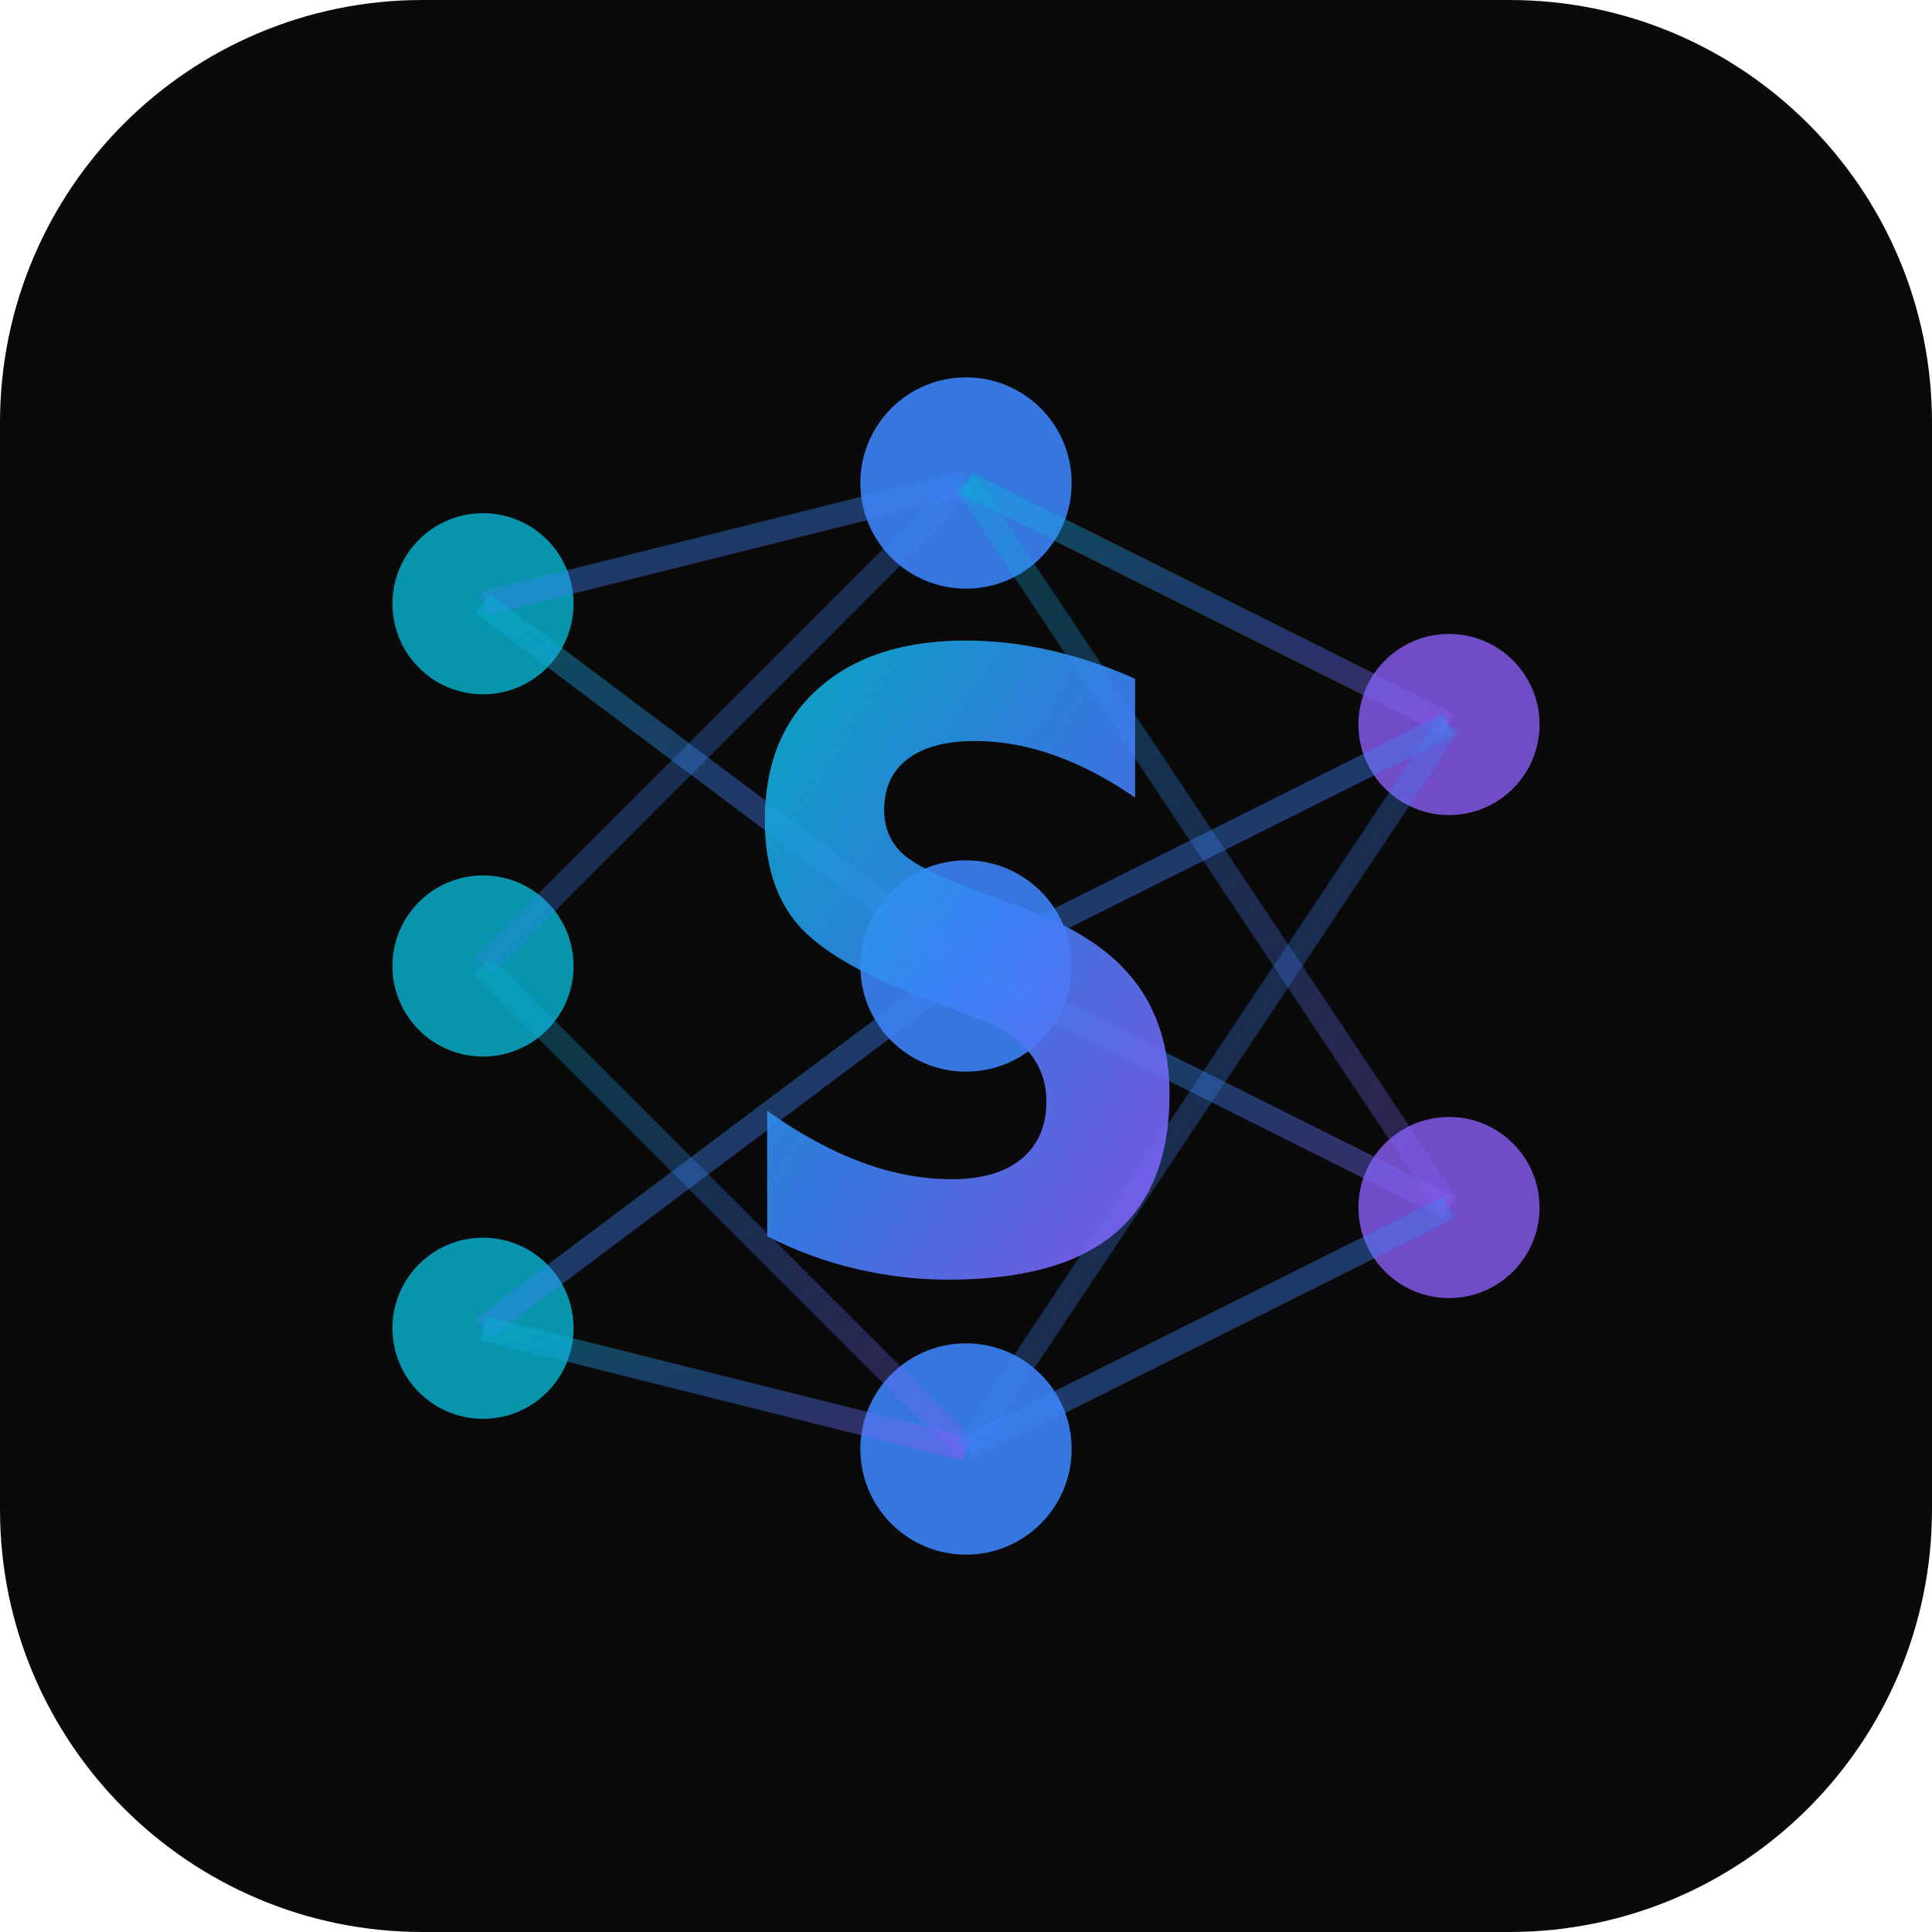
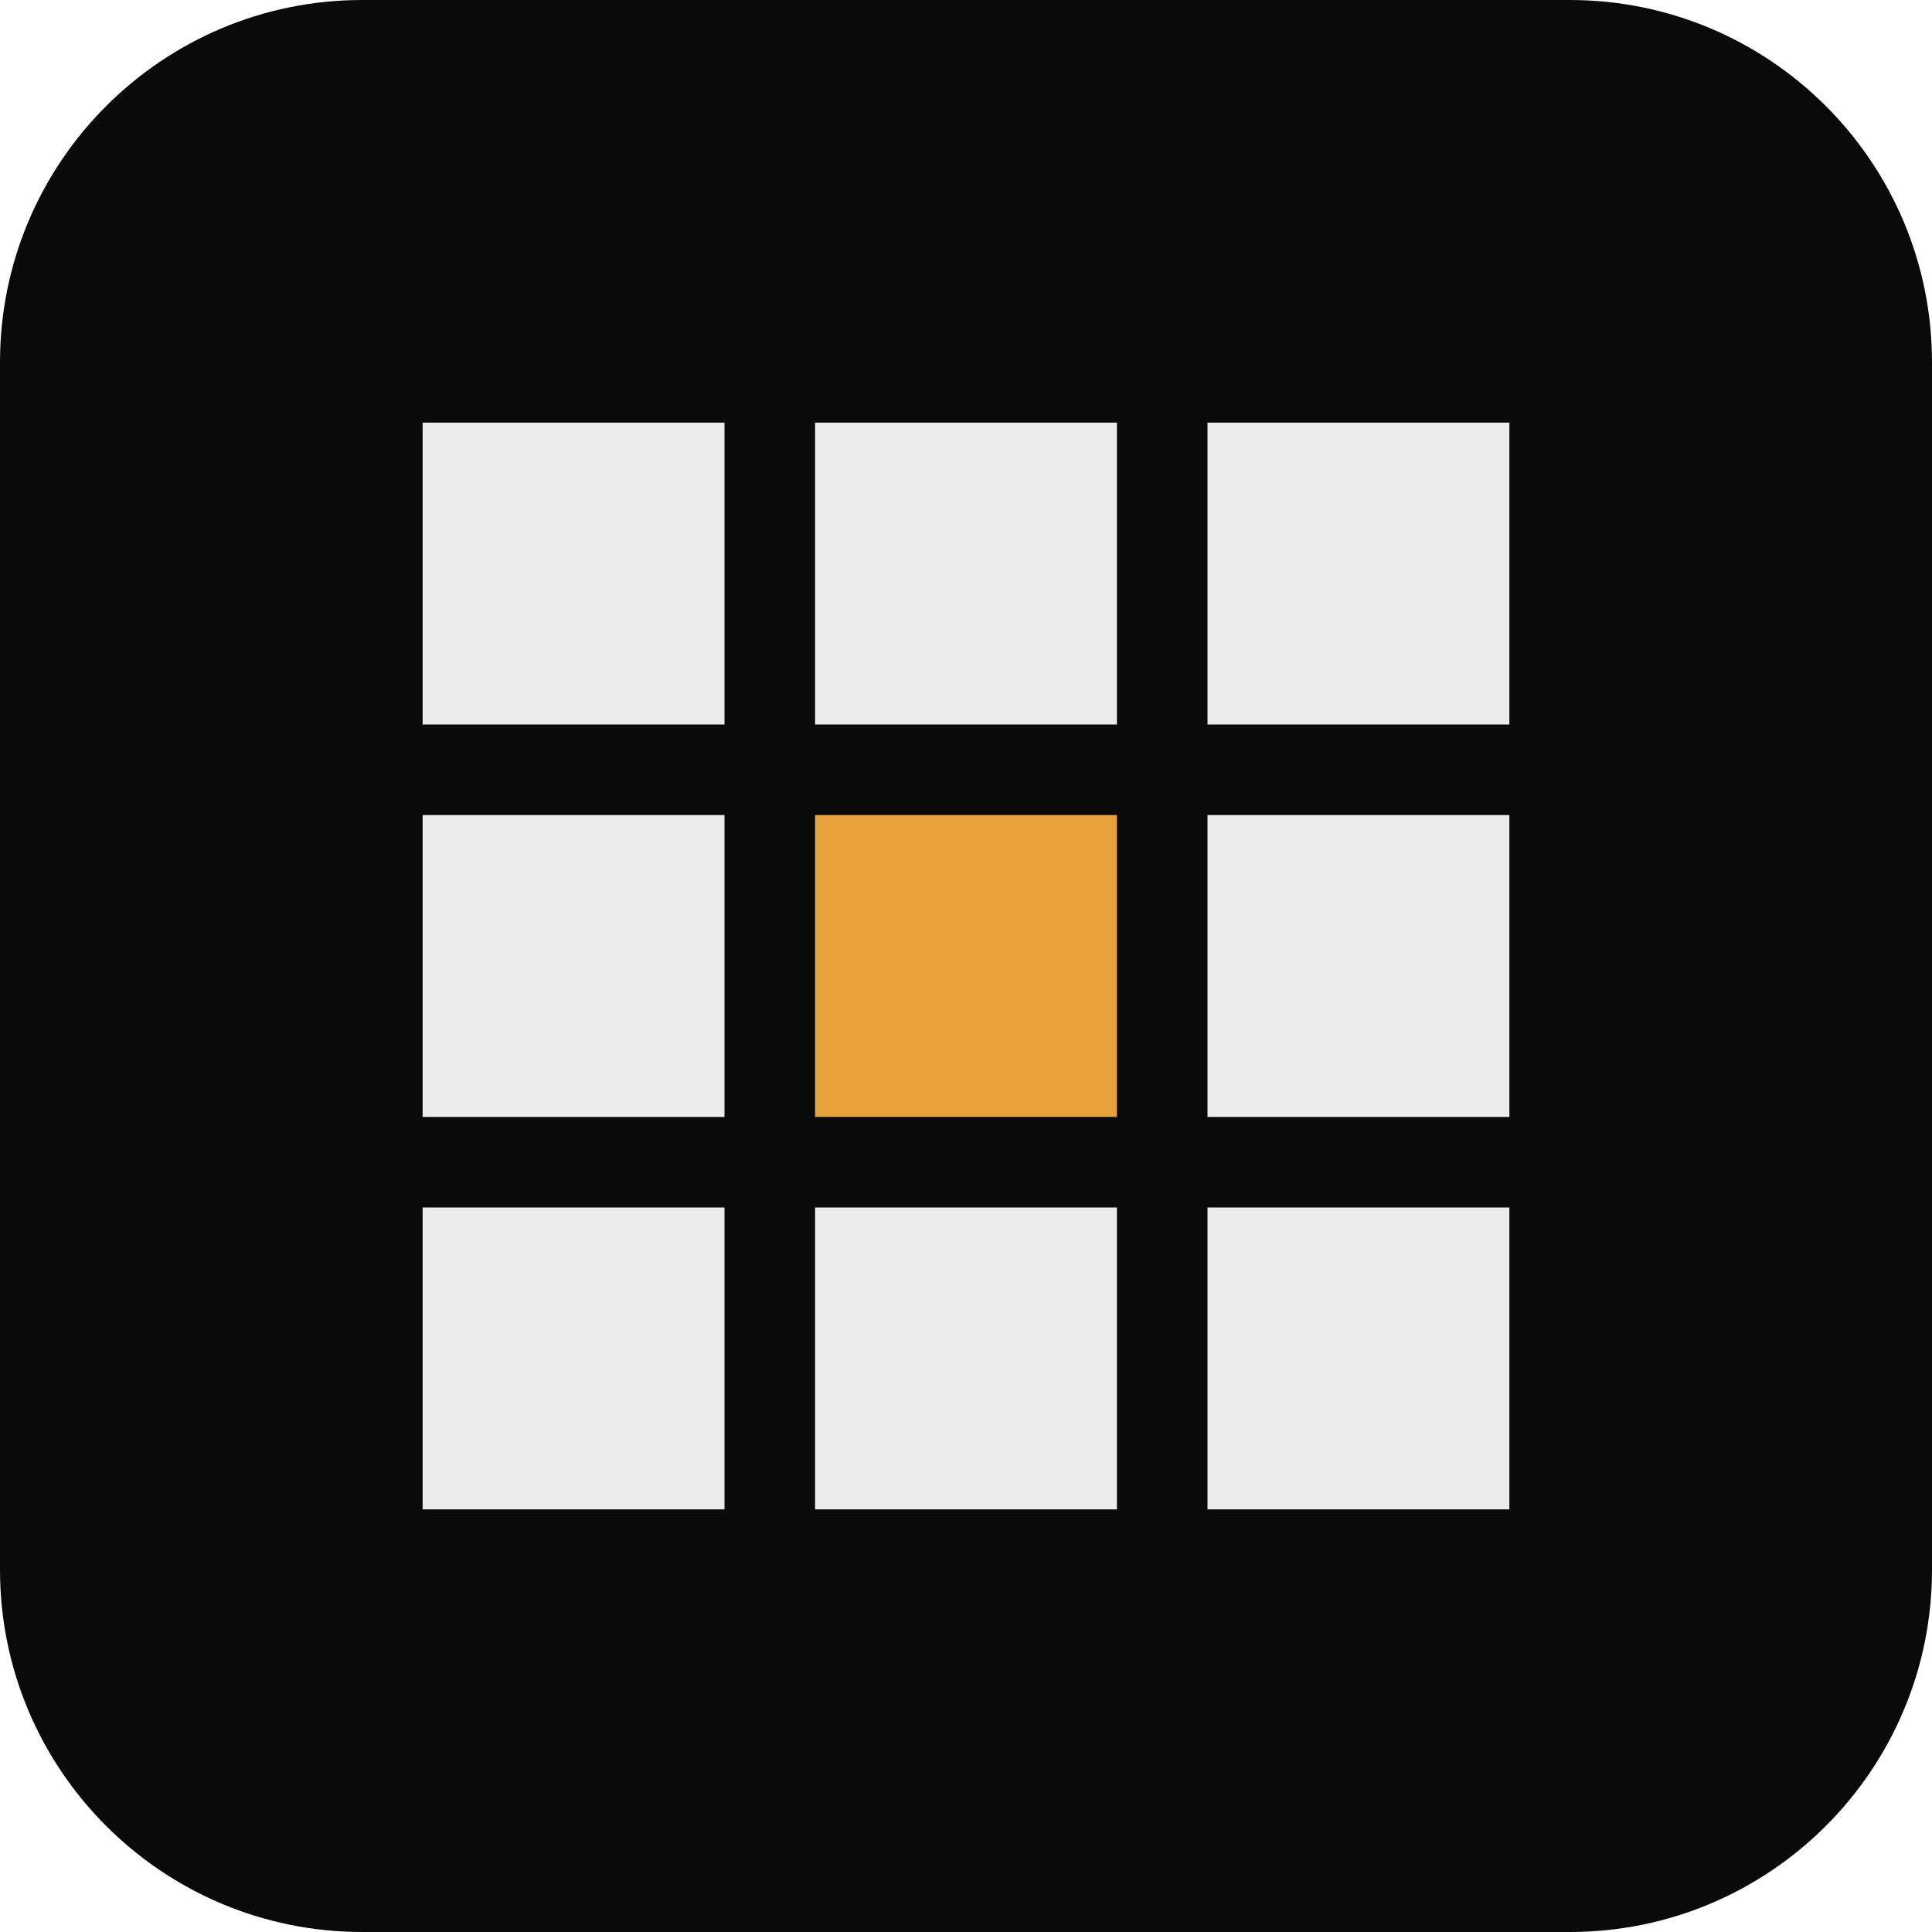
<svg xmlns="http://www.w3.org/2000/svg" viewBox="0 0 64 64">
-   <defs>
-     <linearGradient id="g" x1="0%" y1="0%" x2="100%" y2="100%">
-       <stop offset="0%" stop-color="#06b6d4" />
-       <stop offset="50%" stop-color="#3b82f6" />
-       <stop offset="100%" stop-color="#8b5cf6" />
-     </linearGradient>
-   </defs>
-   <rect width="64" height="64" rx="14" fill="#0a0a0a" />
-   <circle cx="16" cy="20" r="3" fill="#06b6d4" opacity="0.8" />
-   <circle cx="16" cy="32" r="3" fill="#06b6d4" opacity="0.8" />
-   <circle cx="16" cy="44" r="3" fill="#06b6d4" opacity="0.8" />
-   <circle cx="32" cy="16" r="3.5" fill="#3b82f6" opacity="0.9" />
-   <circle cx="32" cy="32" r="3.5" fill="#3b82f6" opacity="0.9" />
-   <circle cx="32" cy="48" r="3.5" fill="#3b82f6" opacity="0.9" />
-   <circle cx="48" cy="24" r="3" fill="#8b5cf6" opacity="0.8" />
-   <circle cx="48" cy="40" r="3" fill="#8b5cf6" opacity="0.8" />
-   <line x1="16" y1="20" x2="32" y2="16" stroke="url(#g)" stroke-width="0.8" opacity="0.4" />
-   <line x1="16" y1="20" x2="32" y2="32" stroke="url(#g)" stroke-width="0.8" opacity="0.4" />
-   <line x1="16" y1="32" x2="32" y2="16" stroke="url(#g)" stroke-width="0.8" opacity="0.3" />
-   <line x1="16" y1="32" x2="32" y2="32" stroke="url(#g)" stroke-width="0.8" opacity="0.4" />
-   <line x1="16" y1="32" x2="32" y2="48" stroke="url(#g)" stroke-width="0.8" opacity="0.3" />
-   <line x1="16" y1="44" x2="32" y2="32" stroke="url(#g)" stroke-width="0.8" opacity="0.4" />
-   <line x1="16" y1="44" x2="32" y2="48" stroke="url(#g)" stroke-width="0.8" opacity="0.4" />
-   <line x1="32" y1="16" x2="48" y2="24" stroke="url(#g)" stroke-width="0.8" opacity="0.4" />
-   <line x1="32" y1="16" x2="48" y2="40" stroke="url(#g)" stroke-width="0.8" opacity="0.3" />
-   <line x1="32" y1="32" x2="48" y2="24" stroke="url(#g)" stroke-width="0.8" opacity="0.4" />
-   <line x1="32" y1="32" x2="48" y2="40" stroke="url(#g)" stroke-width="0.8" opacity="0.4" />
-   <line x1="32" y1="48" x2="48" y2="24" stroke="url(#g)" stroke-width="0.8" opacity="0.3" />
-   <line x1="32" y1="48" x2="48" y2="40" stroke="url(#g)" stroke-width="0.8" opacity="0.4" />
-   <text x="32" y="42" font-family="monospace" font-weight="bold" font-size="28" fill="url(#g)" text-anchor="middle" opacity="0.9">S</text>
+   <rect width="64" height="64" rx="12" fill="#0a0a0a" />
+   <g fill="#ececec">
+     <rect x="14" y="14" width="10" height="10" />
+     <rect x="27" y="14" width="10" height="10" />
+     <rect x="40" y="14" width="10" height="10" />
+     <rect x="14" y="27" width="10" height="10" />
+     <rect x="40" y="27" width="10" height="10" />
+     <rect x="14" y="40" width="10" height="10" />
+     <rect x="27" y="40" width="10" height="10" />
+     <rect x="40" y="40" width="10" height="10" />
+   </g>
+   <rect x="27" y="27" width="10" height="10" fill="#e9a23b" />
</svg>
